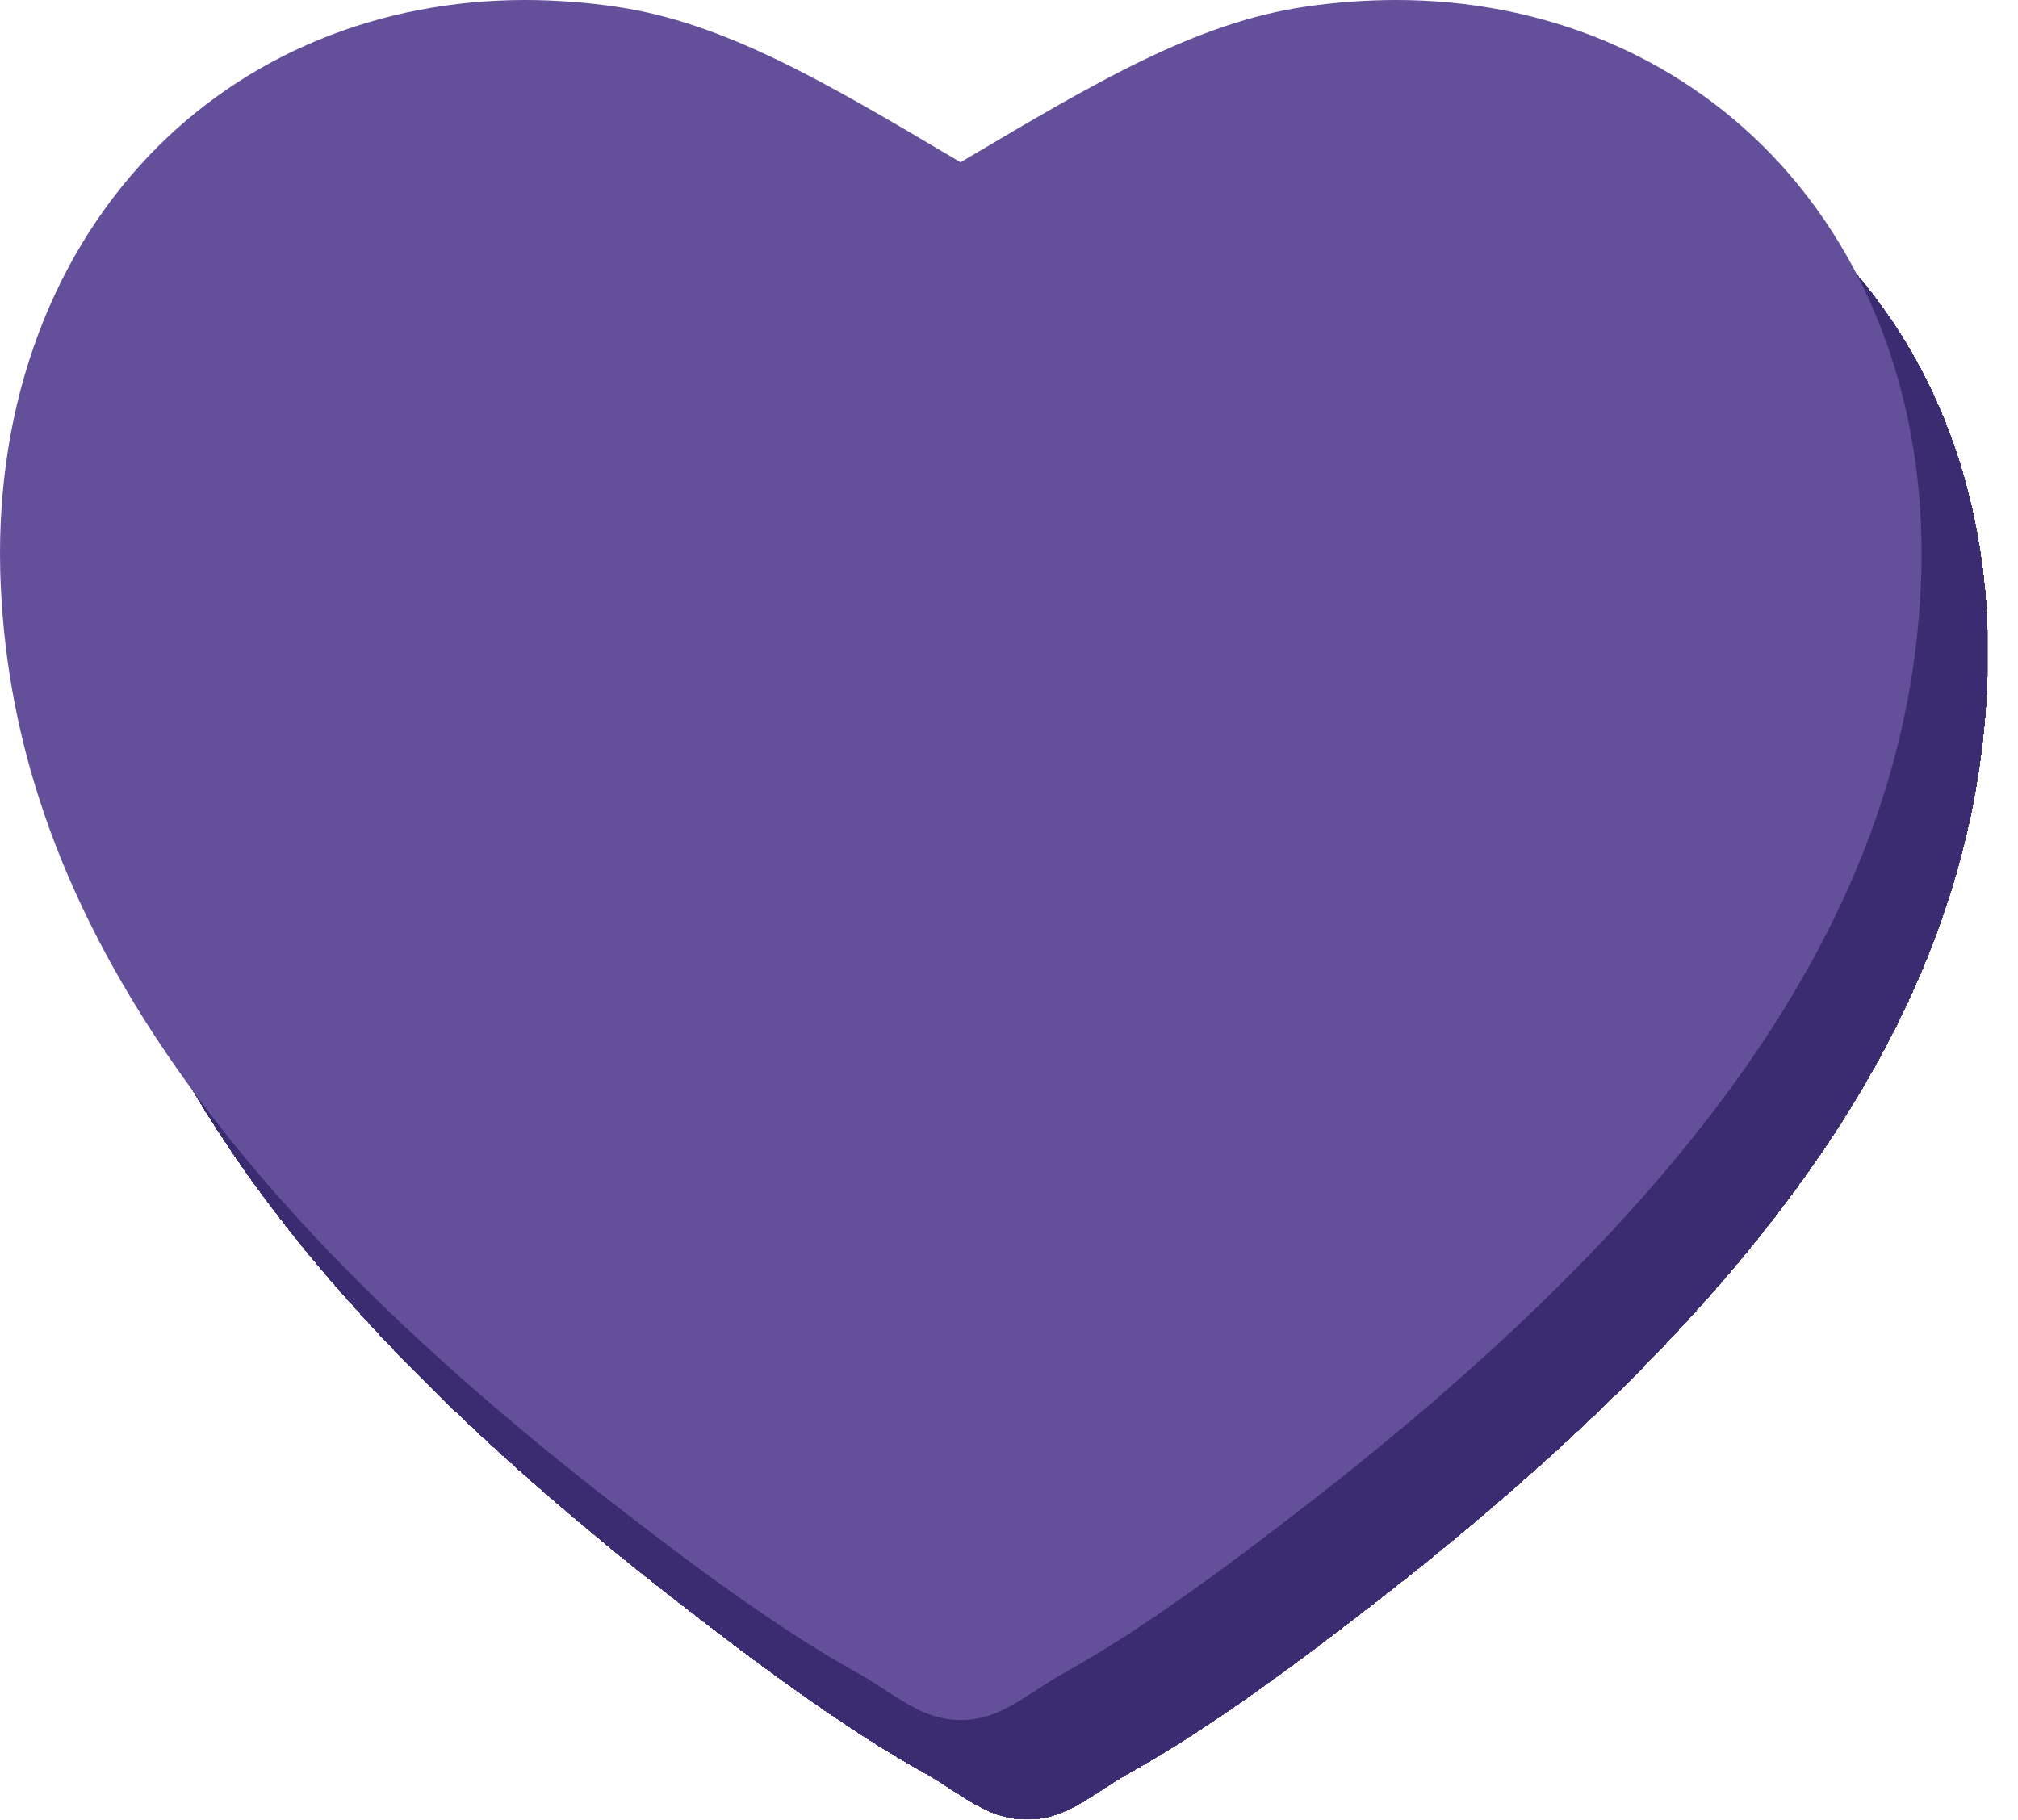
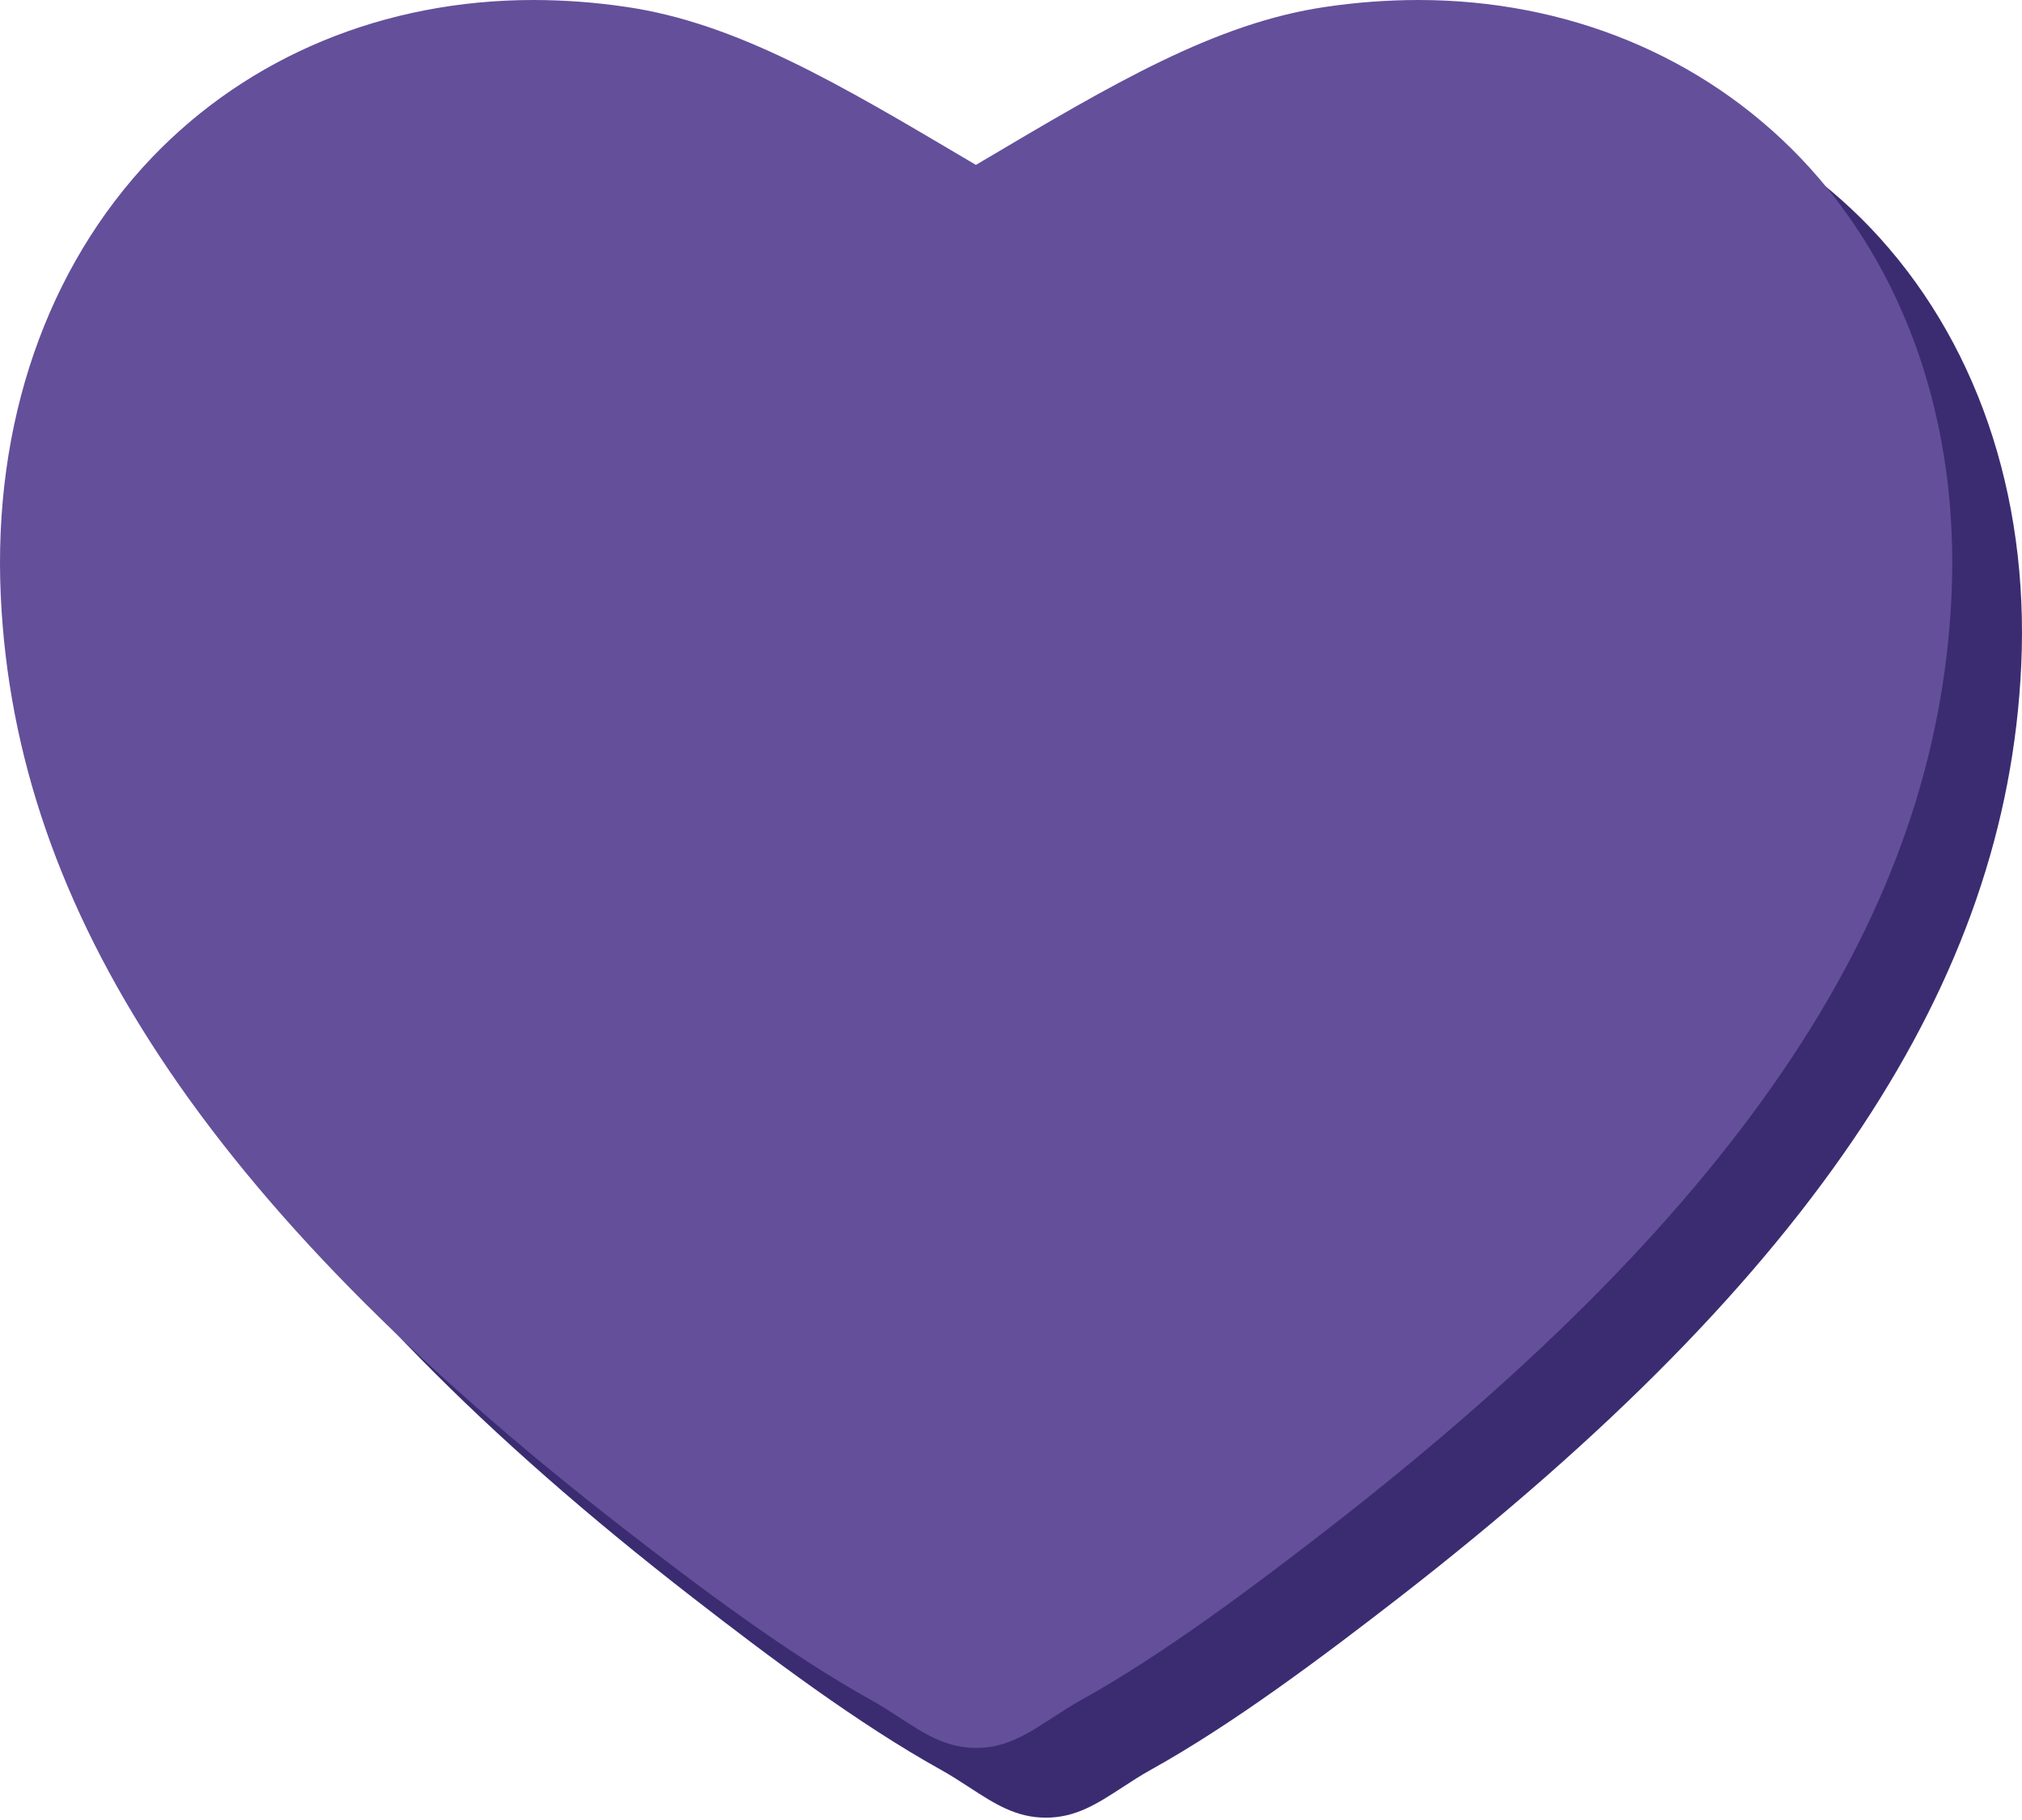
- <svg xmlns="http://www.w3.org/2000/svg" width="61" height="55" viewBox="0 0 61 55" fill="none">
-   <g filter="url(#filter0_d)">
-     <path d="M42.197 0C41.273 0.001 40.35 0.07 39.437 0.205C36.16 0.685 33.111 2.494 29.251 4.778L29.036 4.906L28.82 4.778C24.96 2.494 21.911 0.685 18.633 0.205C17.719 0.07 16.796 0.001 15.872 0C11.441 0 7.41 1.666 4.519 4.689C1.384 7.974 -0.213 12.602 0.023 17.724C0.24 22.464 1.795 26.953 4.763 31.447C7.796 36.036 12.297 40.613 18.53 45.449C20.815 47.224 23.48 49.221 25.912 50.572C26.22 50.743 26.501 50.926 26.772 51.102C27.513 51.583 28.151 52 29.043 52C29.935 52 30.573 51.584 31.313 51.102C31.585 50.926 31.865 50.743 32.174 50.572C34.604 49.221 37.268 47.224 39.556 45.449C45.783 40.613 50.285 36.033 53.323 31.447C56.295 26.953 57.846 22.464 58.063 17.724C58.298 12.602 56.701 7.975 53.566 4.693C50.662 1.667 46.63 0 42.197 0Z" fill="#644F9A" />
-   </g>
-   <defs>
-     <filter id="filter0_d" x="0" y="0" width="60.086" height="55" filterUnits="userSpaceOnUse" color-interpolation-filters="sRGB">
-       <feFlood flood-opacity="0" result="BackgroundImageFix" />
-       <feColorMatrix in="SourceAlpha" type="matrix" values="0 0 0 0 0 0 0 0 0 0 0 0 0 0 0 0 0 0 127 0" />
-       <feOffset dx="2" dy="3" />
-       <feColorMatrix type="matrix" values="0 0 0 0 0.231 0 0 0 0 0.173 0 0 0 0 0.447 0 0 0 1 0" />
-       <feBlend mode="normal" in2="BackgroundImageFix" result="effect1_dropShadow" />
-       <feBlend mode="normal" in="SourceGraphic" in2="effect1_dropShadow" result="shape" />
-     </filter>
-   </defs>
+ <svg xmlns="http://www.w3.org/2000/svg" width="110" height="99" viewBox="0 0 110 99" fill="none">
+   <path d="M80.948 3.793C79.258 3.796 77.572 3.921 75.901 4.169C69.911 5.046 64.335 8.353 57.278 12.53L56.884 12.764L56.49 12.53C49.431 8.353 43.857 5.046 37.863 4.169C36.191 3.921 34.504 3.796 32.814 3.793C24.712 3.793 17.341 6.839 12.055 12.366C6.324 18.372 3.404 26.836 3.835 36.2C4.232 44.868 7.076 53.076 12.502 61.293C18.047 69.683 26.277 78.052 37.673 86.894C41.852 90.139 46.724 93.791 51.171 96.26C51.734 96.574 52.249 96.908 52.745 97.231C54.098 98.11 55.266 98.873 56.896 98.873C58.527 98.873 59.694 98.112 61.048 97.231C61.544 96.908 62.056 96.574 62.622 96.26C67.065 93.791 71.935 90.139 76.12 86.894C87.505 78.052 95.737 69.678 101.291 61.293C106.726 53.076 109.561 44.868 109.958 36.2C110.389 26.836 107.468 18.374 101.736 12.373C96.426 6.841 89.053 3.793 80.948 3.793Z" fill="#3B2C72" />
+   <path d="M77.155 0C75.465 0.002 73.779 0.128 72.108 0.376C66.118 1.253 60.542 4.56 53.485 8.737L53.091 8.97L52.697 8.737C45.638 4.56 40.064 1.253 34.07 0.376C32.398 0.128 30.711 0.002 29.021 0C20.919 0 13.548 3.046 8.262 8.573C2.531 14.579 -0.389 23.043 0.042 32.407C0.439 41.075 3.283 49.282 8.709 57.5C14.254 65.89 22.484 74.258 33.88 83.101C38.059 86.346 42.931 89.998 47.378 92.467C47.941 92.781 48.456 93.115 48.952 93.438C50.305 94.317 51.473 95.079 53.103 95.079C54.734 95.079 55.901 94.319 57.255 93.438C57.751 93.115 58.264 92.781 58.829 92.467C63.272 89.998 68.142 86.346 72.326 83.101C83.712 74.258 91.944 65.885 97.498 57.5C102.933 49.282 105.768 41.075 106.165 32.407C106.596 23.043 103.676 14.581 97.943 8.58C92.633 3.048 85.26 0 77.155 0Z" fill="#644F9A" />
</svg>
